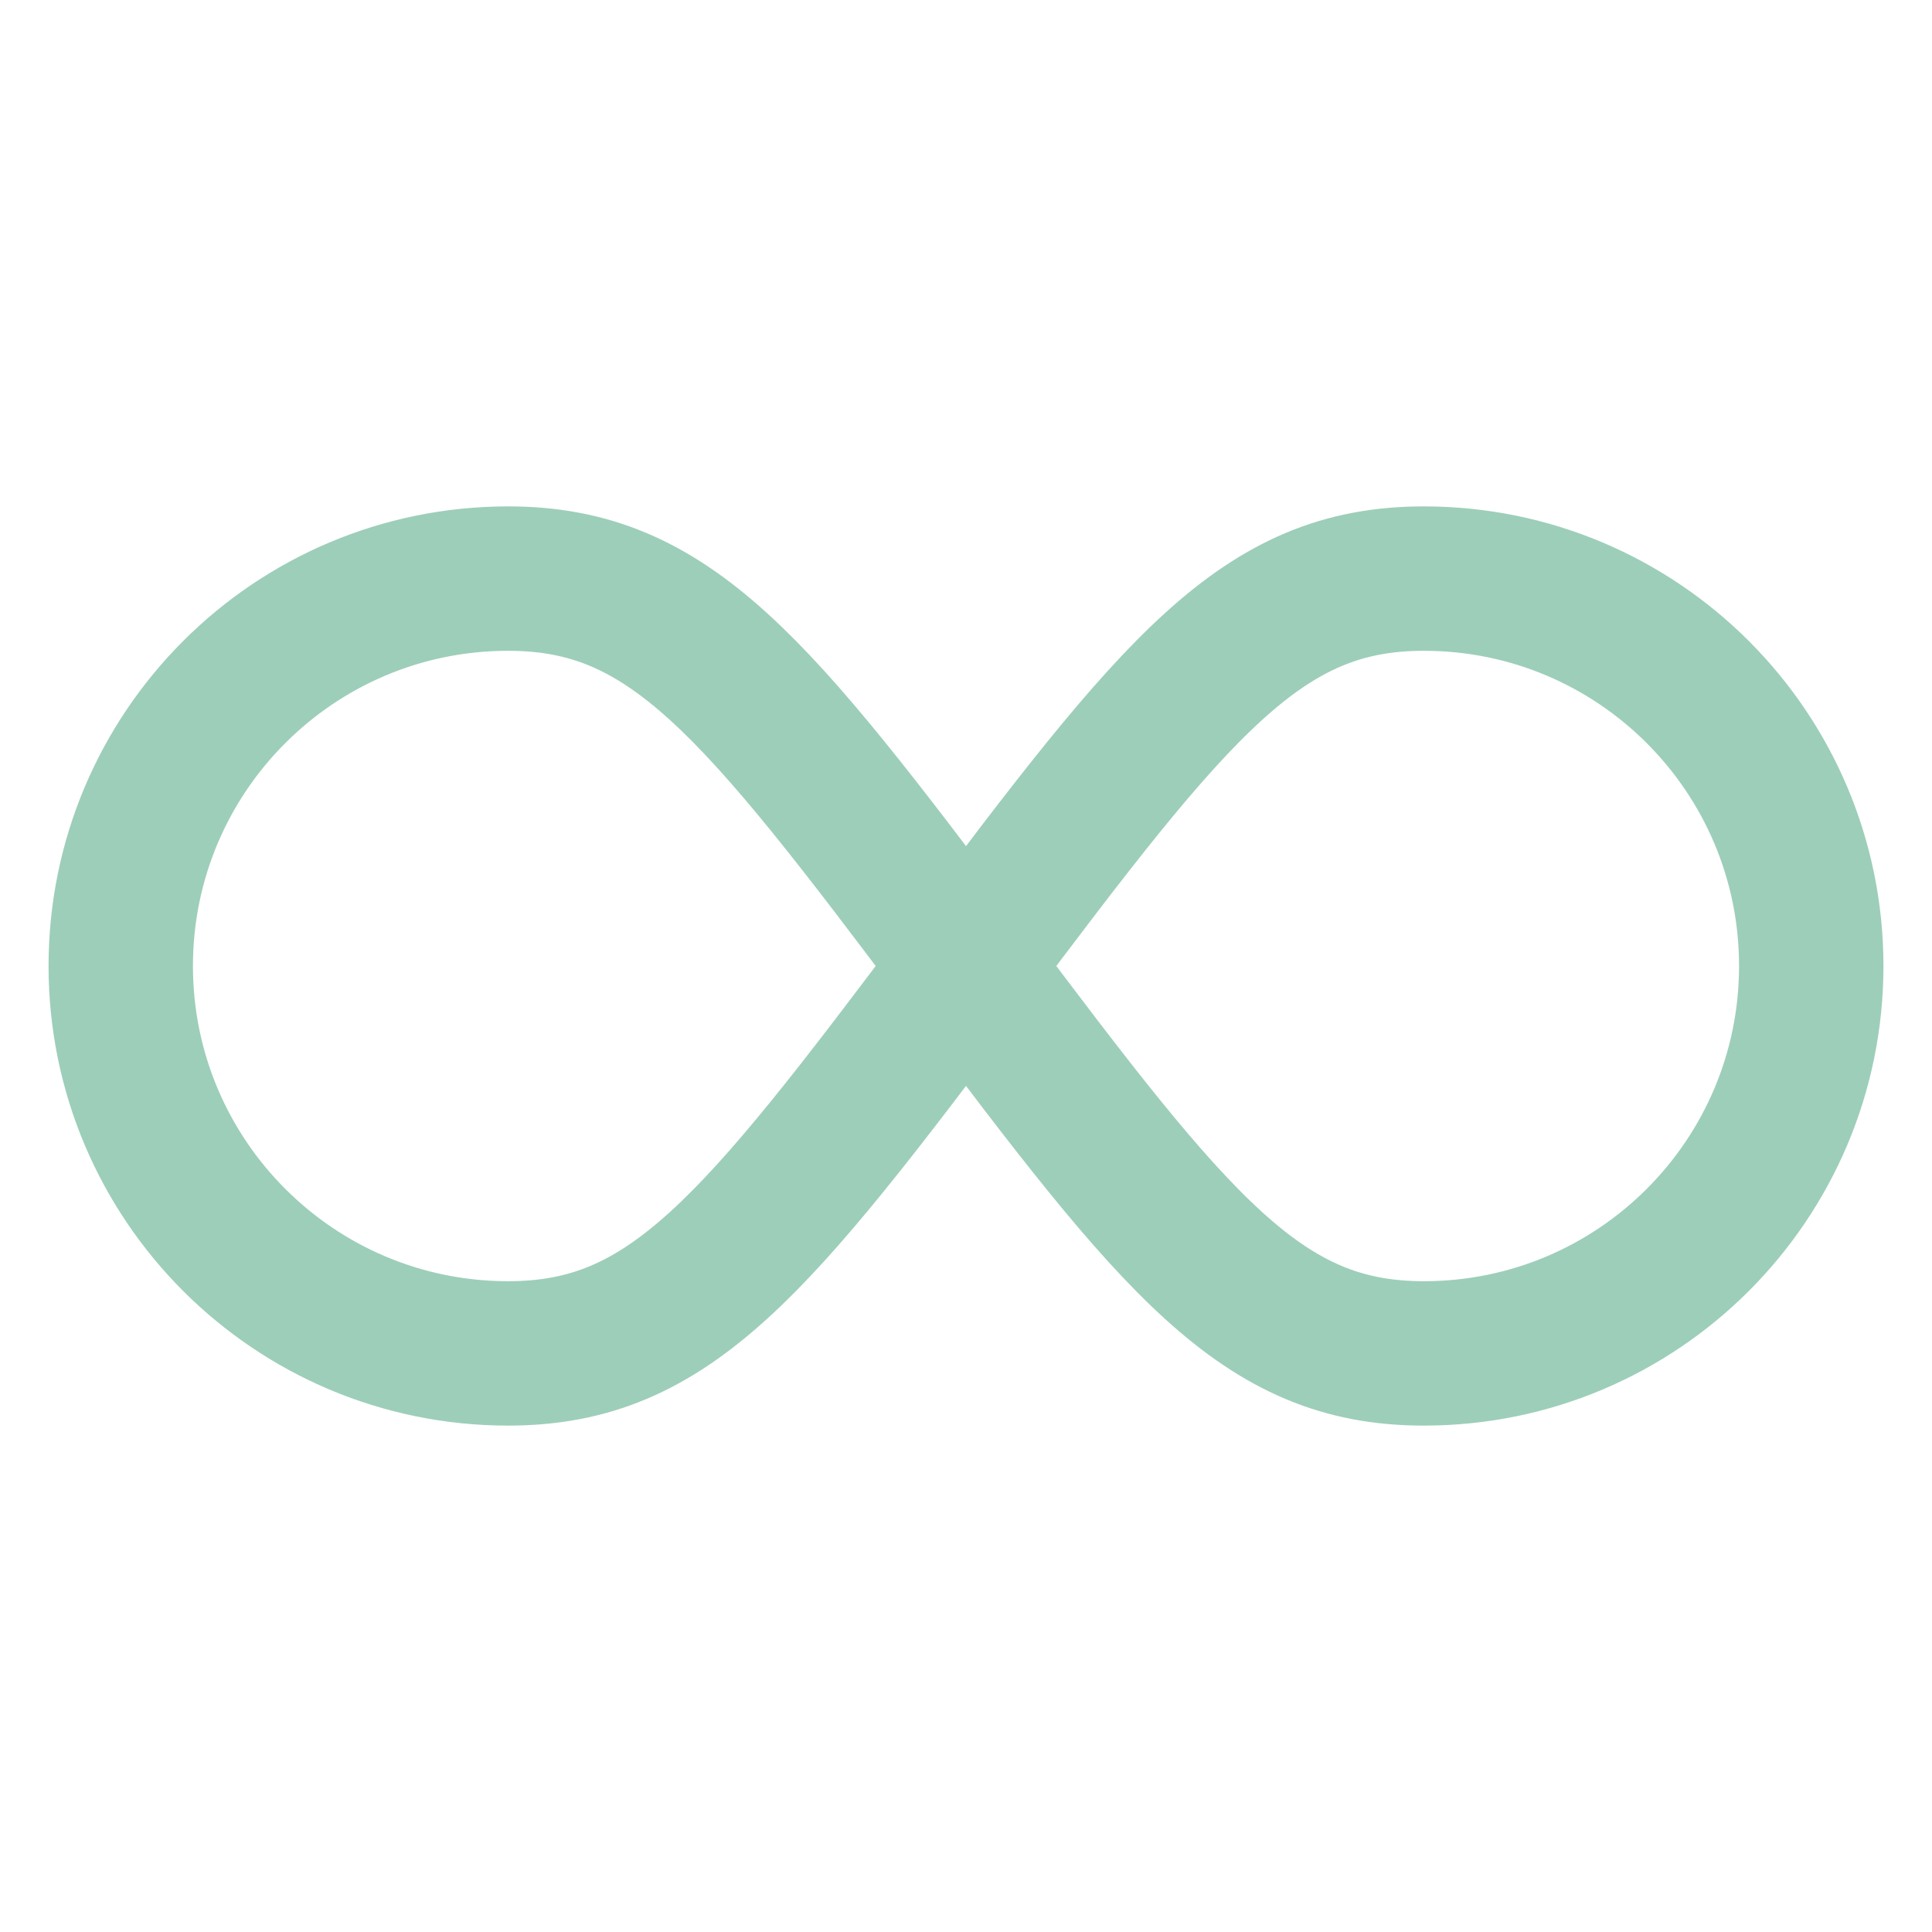
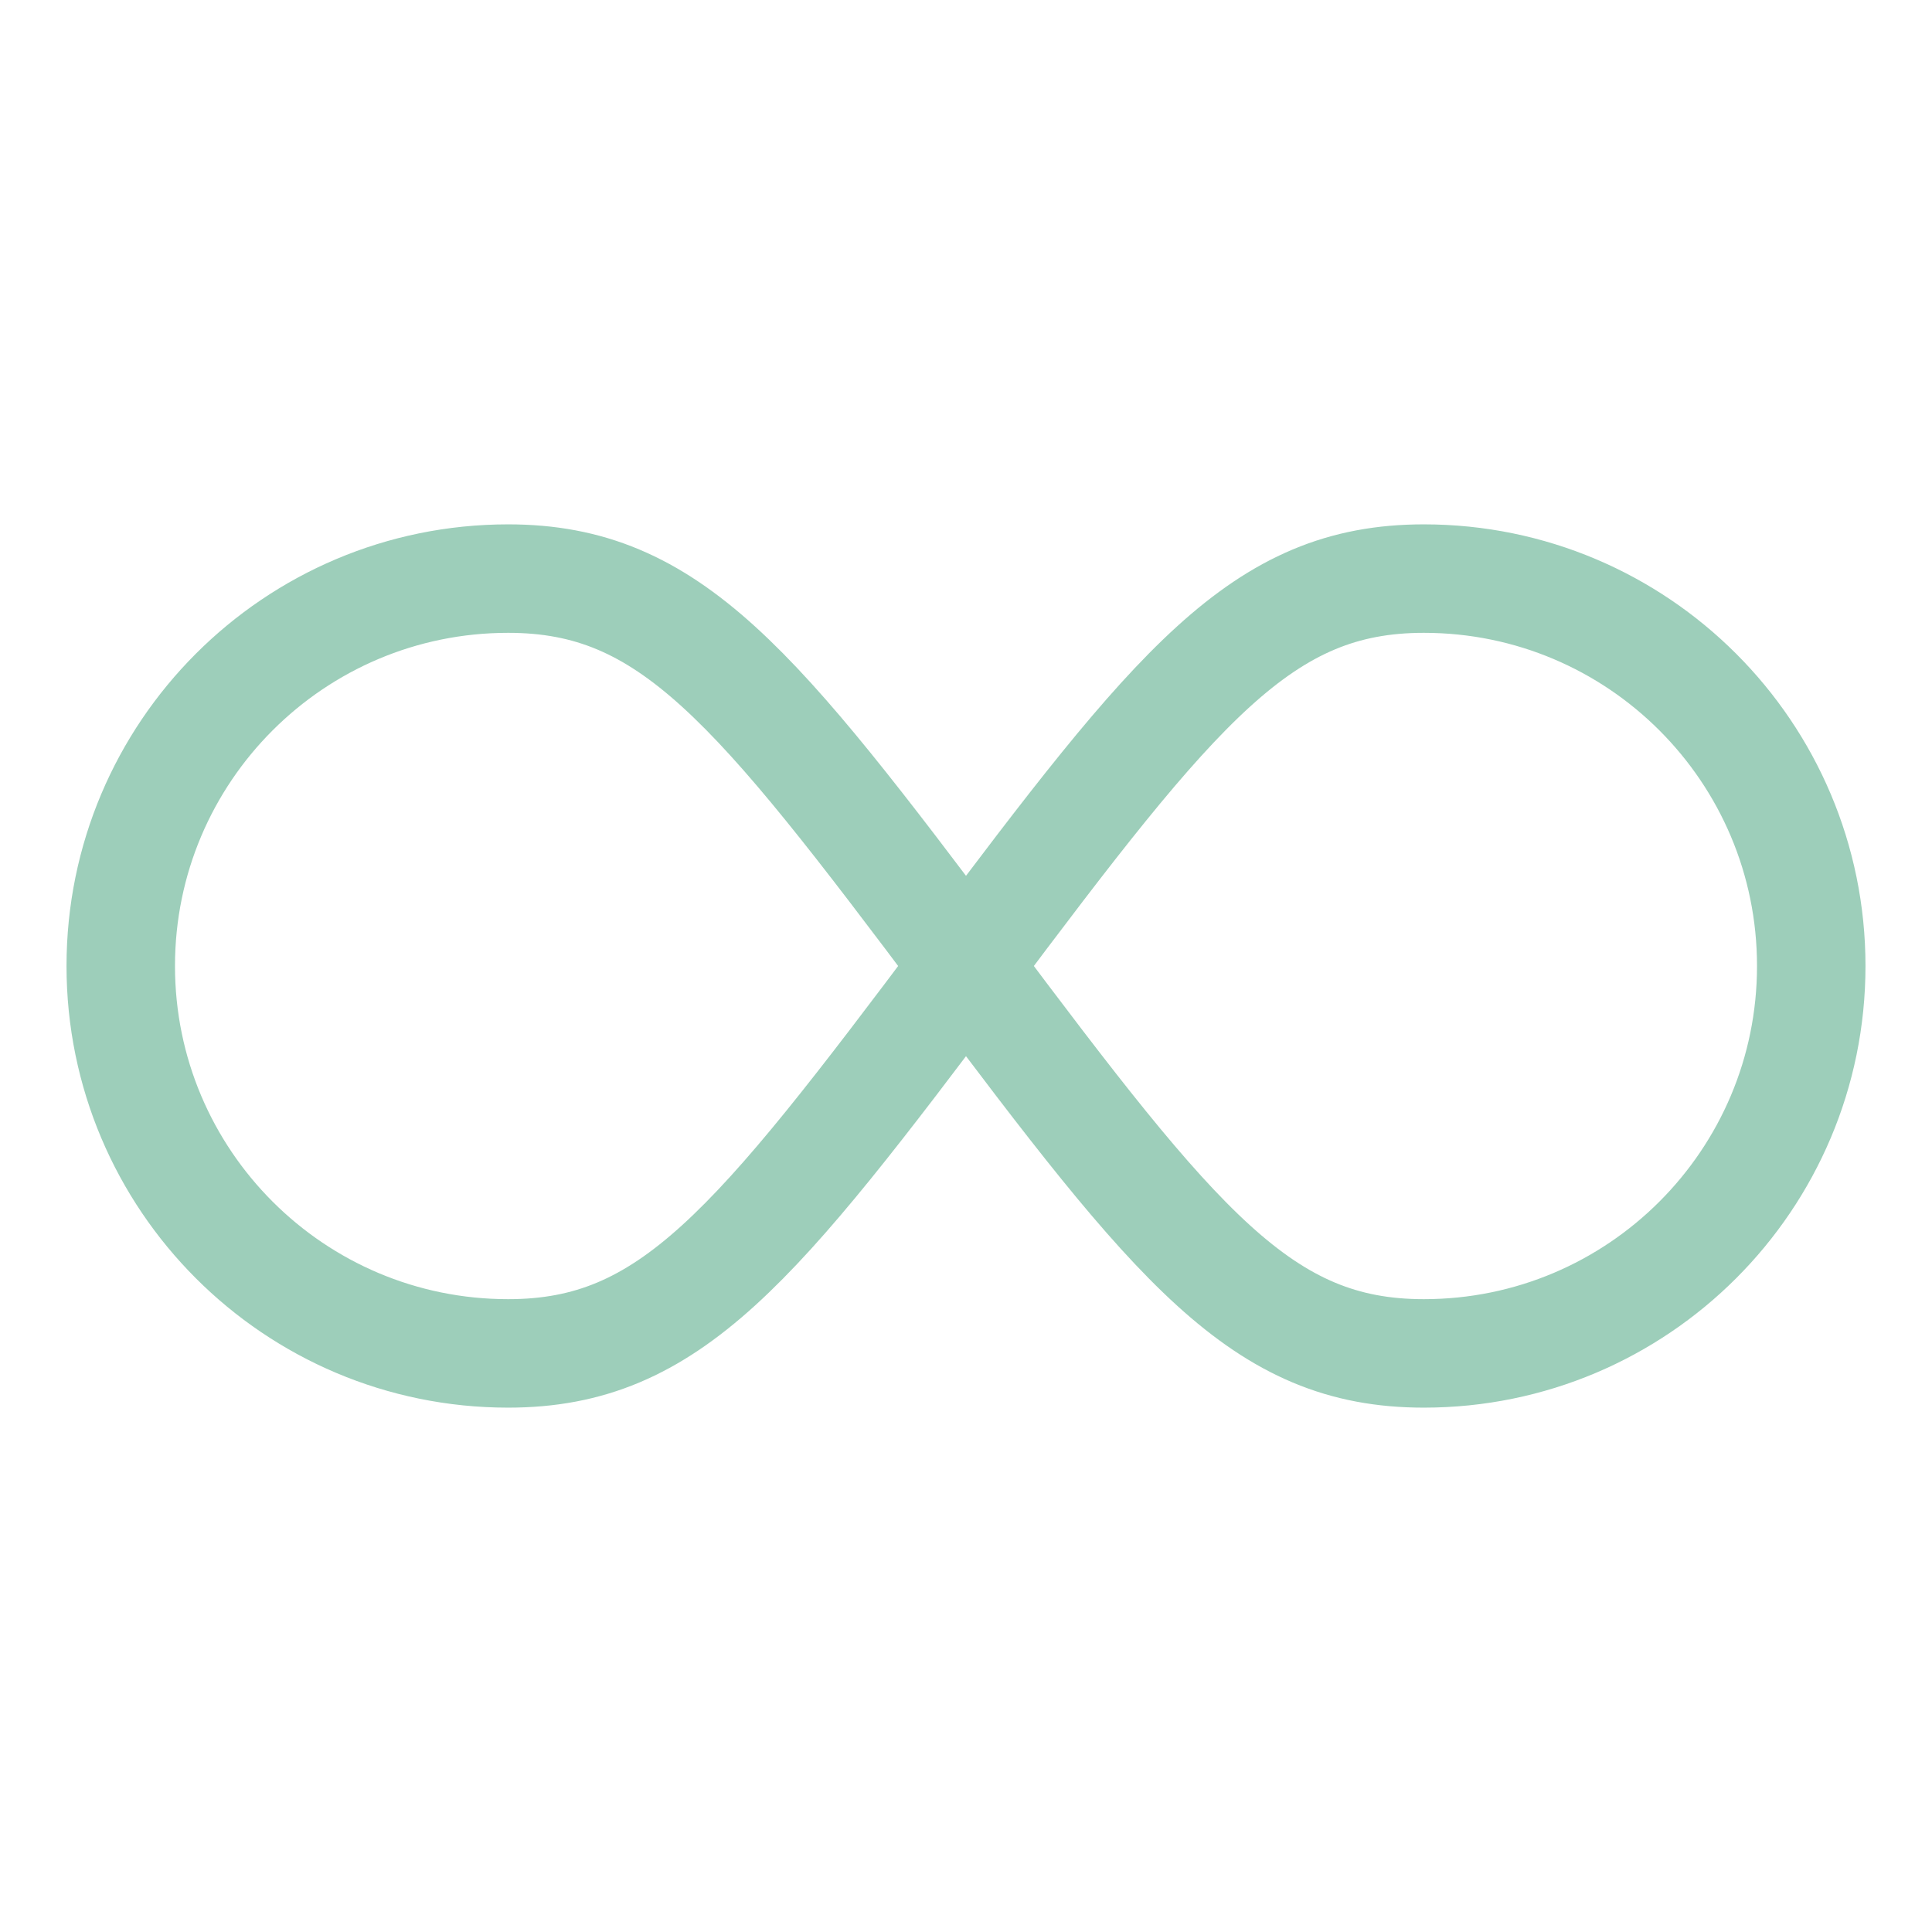
<svg xmlns="http://www.w3.org/2000/svg" viewBox="0 0 24 24" fill="none">
-   <path d="M12 12C9 8 7.8 6.5 5.5 6.5a5.5 5.5 0 0 0 0 11C7.8 17.5 9 16 12 12s4.2-5.5 6.5-5.5a5.5 5.5 0 0 1 0 11C16.2 17.5 15 16 12 12Z" transform="translate(1.5 1.5) scale(.875)" stroke="#9dceba" stroke-width="2.05" stroke-linecap="round" stroke-linejoin="round" />
+   <path d="M12 12C9 8 7.8 6.5 5.5 6.5a5.5 5.5 0 0 0 0 11C7.8 17.5 9 16 12 12s4.2-5.5 6.5-5.5a5.5 5.5 0 0 1 0 11C16.2 17.5 15 16 12 12Z" transform="translate(1.5 1.5) scale(.875)" stroke="#9dceba" stroke-width="1.54" stroke-linecap="round" stroke-linejoin="round" />
</svg>
